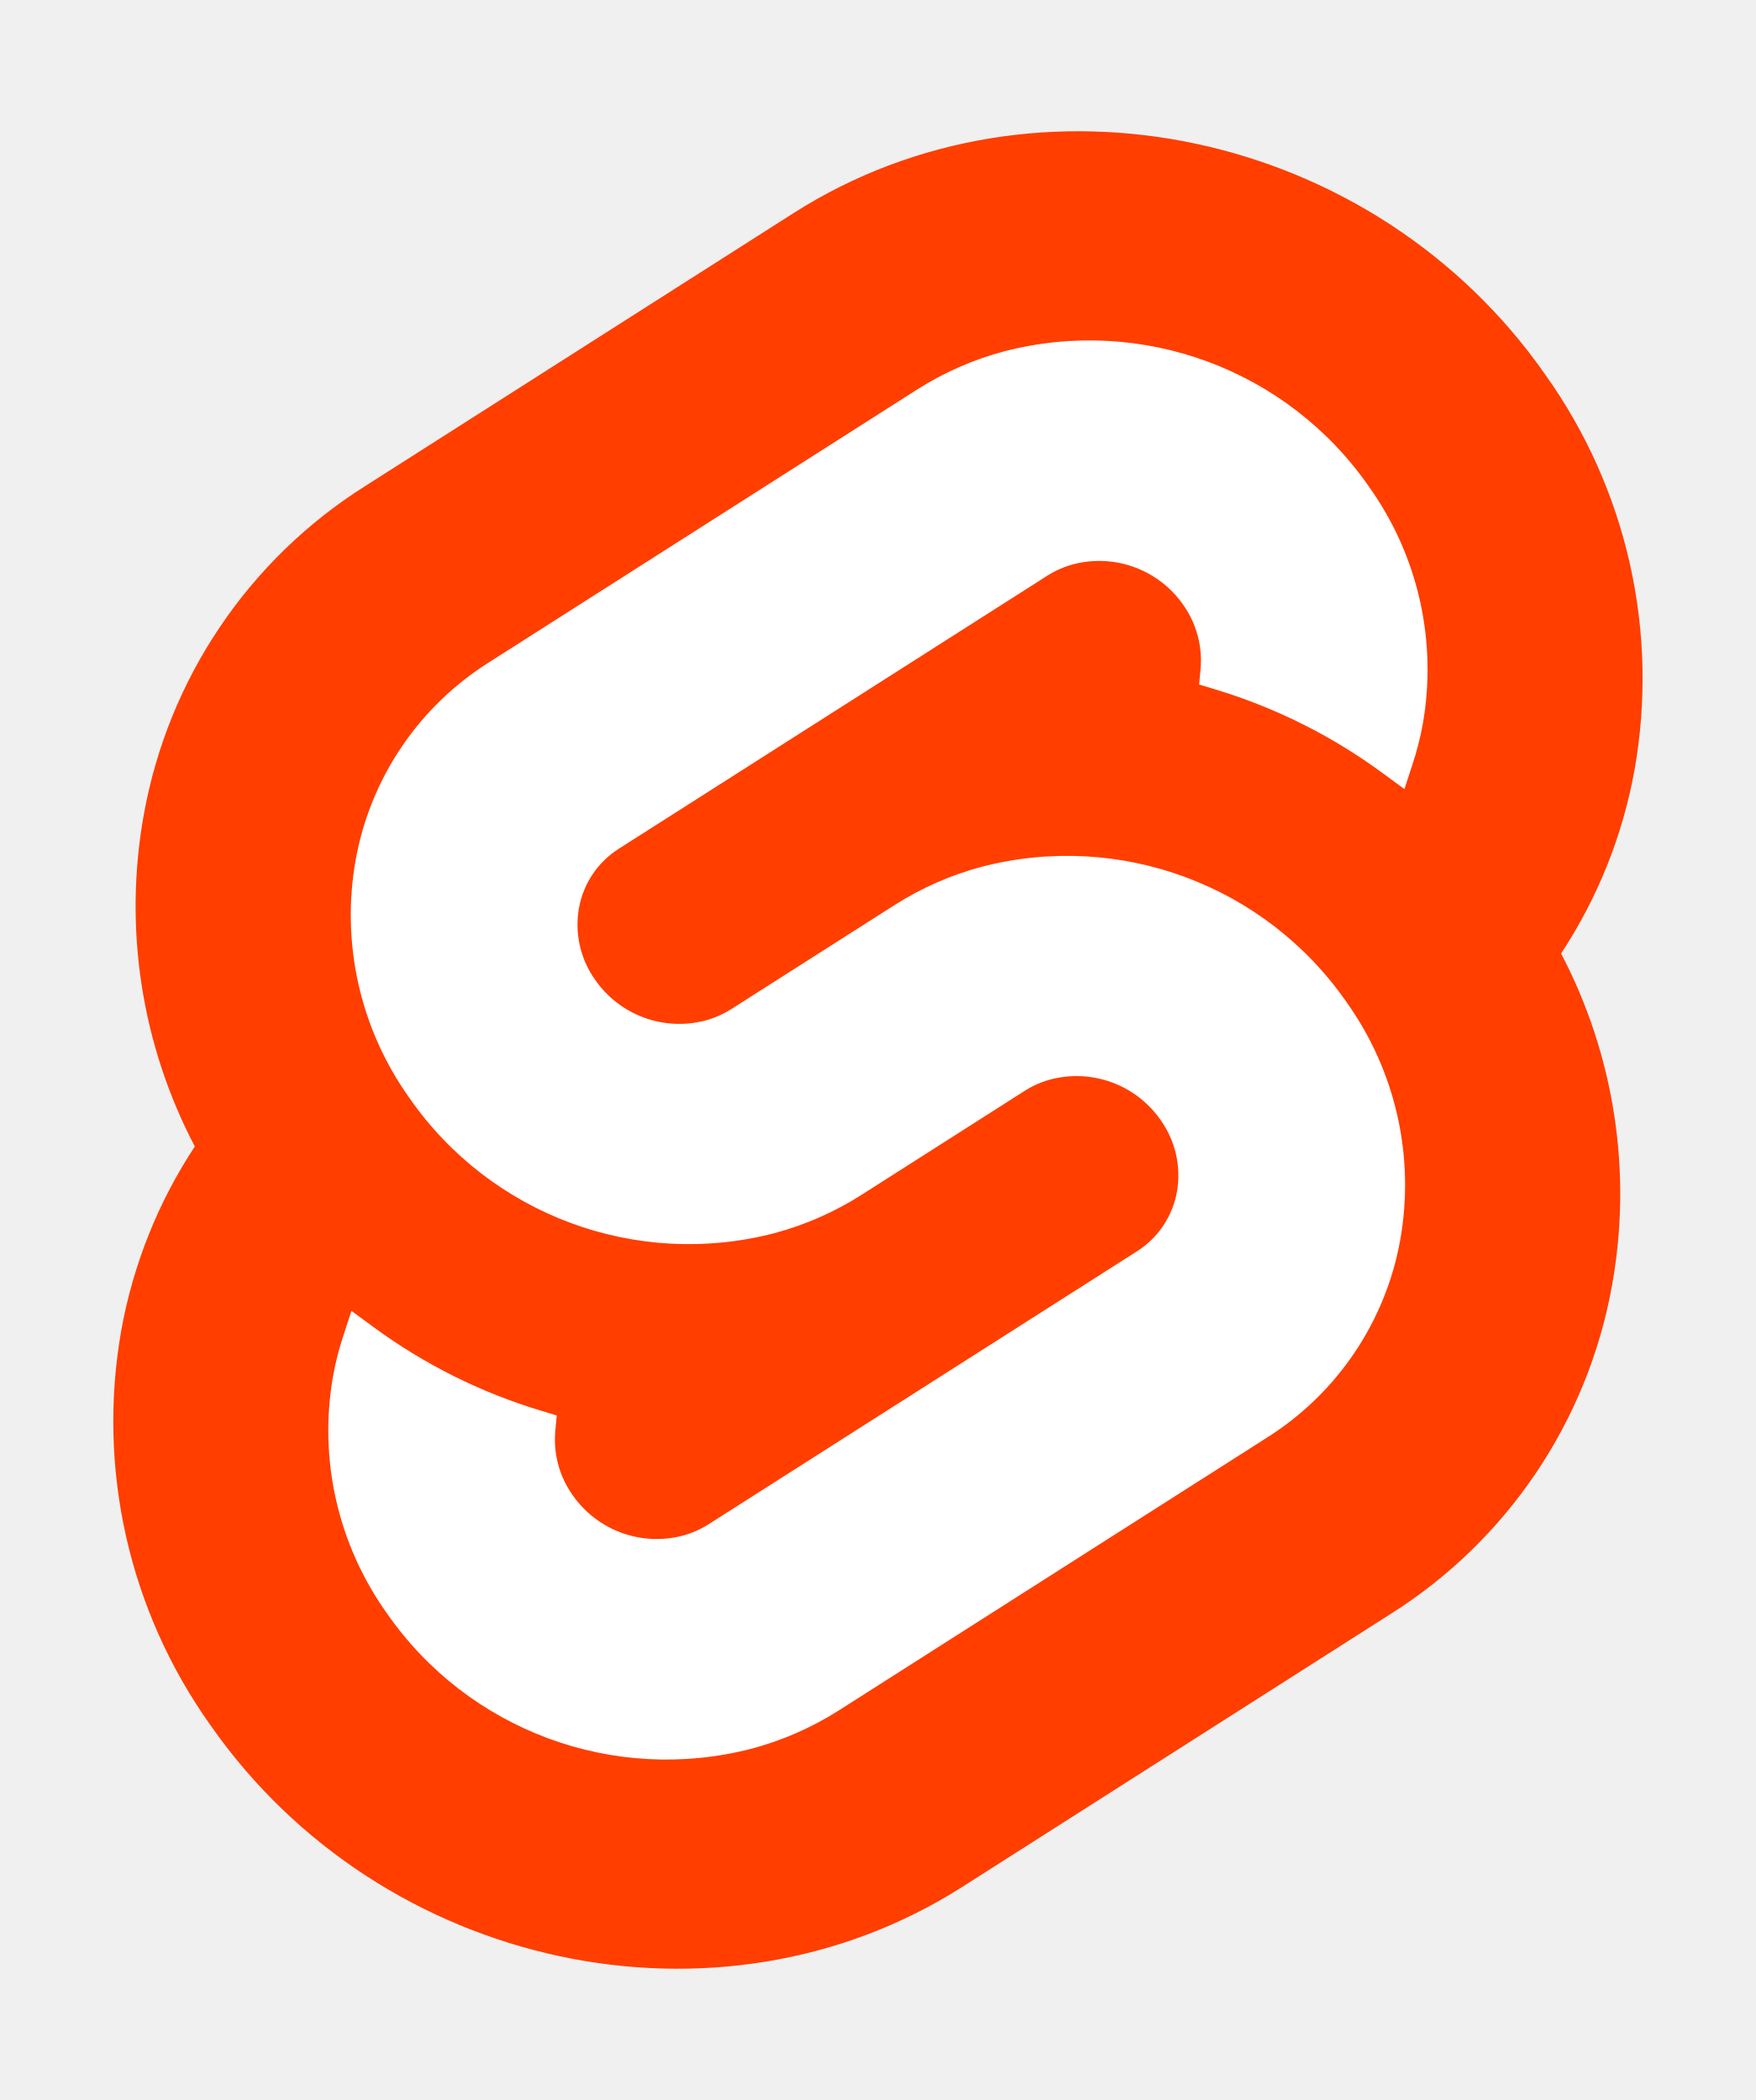
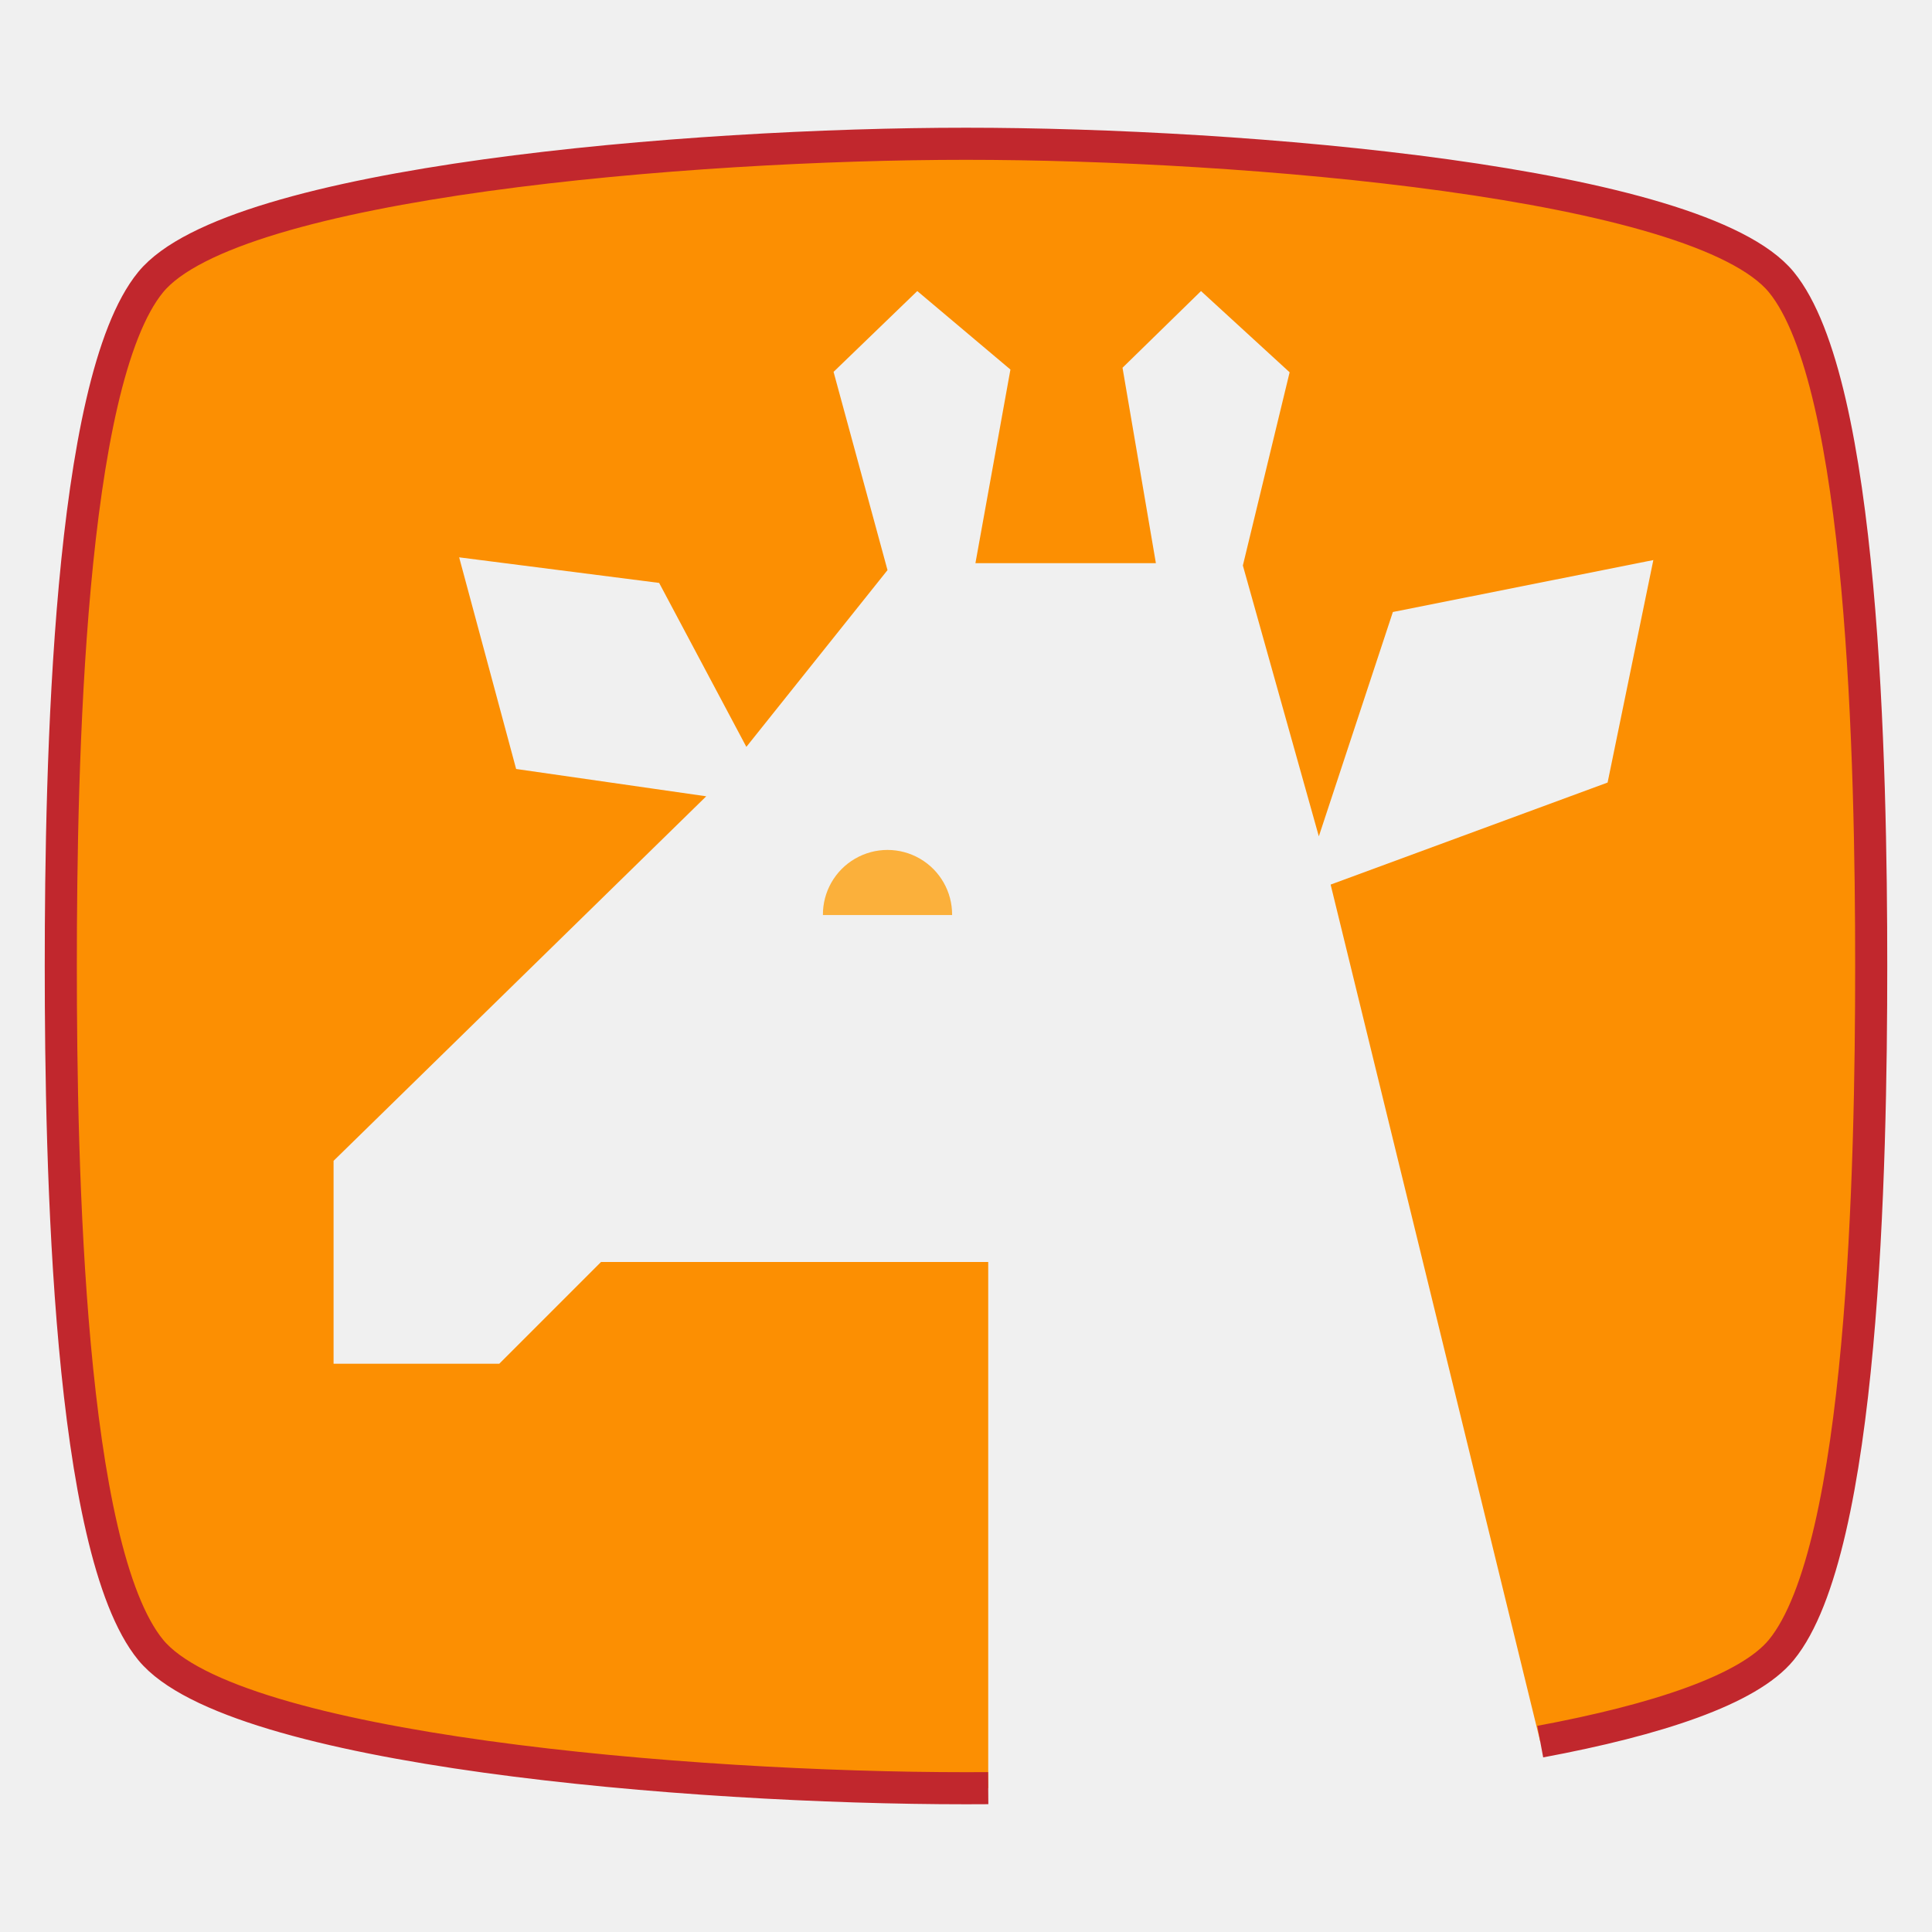
- <svg xmlns="http://www.w3.org/2000/svg" width="107" height="128" viewBox="0 0 107 128">
-   <path d="M94.157 22.819c-10.4-14.885-30.94-19.297-45.792-9.835L22.282 29.608A29.92 29.92 0 0 0 8.764 49.65a31.5 31.5 0 0 0 3.108 20.231 30 30 0 0 0-4.477 11.183 31.9 31.9 0 0 0 5.448 24.116c10.402 14.887 30.942 19.297 45.791 9.835l26.083-16.624A29.92 29.92 0 0 0 98.235 78.35a31.53 31.53 0 0 0-3.105-20.232 30 30 0 0 0 4.474-11.182 31.88 31.88 0 0 0-5.447-24.116" style="fill:#ff3e00" />
-   <path d="M45.817 106.582a20.72 20.72 0 0 1-22.237-8.243 19.17 19.17 0 0 1-3.277-14.503 18 18 0 0 1 .624-2.435l.49-1.498 1.337.981a33.6 33.6 0 0 0 10.203 5.098l.97.294-.09.968a5.85 5.85 0 0 0 1.052 3.878 6.24 6.24 0 0 0 6.695 2.485 5.8 5.8 0 0 0 1.603-.704L69.27 76.28a5.43 5.43 0 0 0 2.45-3.631 5.8 5.8 0 0 0-.987-4.371 6.24 6.24 0 0 0-6.698-2.487 5.7 5.7 0 0 0-1.6.704l-9.953 6.345a19 19 0 0 1-5.296 2.326 20.72 20.72 0 0 1-22.237-8.243 19.17 19.17 0 0 1-3.277-14.502 17.99 17.99 0 0 1 8.13-12.052l26.081-16.623a19 19 0 0 1 5.3-2.329 20.72 20.72 0 0 1 22.237 8.243 19.17 19.17 0 0 1 3.277 14.503 18 18 0 0 1-.624 2.435l-.49 1.498-1.337-.98a33.6 33.6 0 0 0-10.203-5.1l-.97-.294.09-.968a5.86 5.86 0 0 0-1.052-3.878 6.24 6.24 0 0 0-6.696-2.485 5.8 5.8 0 0 0-1.602.704L37.73 51.72a5.42 5.42 0 0 0-2.449 3.63 5.79 5.79 0 0 0 .986 4.372 6.24 6.24 0 0 0 6.698 2.486 5.8 5.8 0 0 0 1.602-.704l9.952-6.342a19 19 0 0 1 5.295-2.328 20.72 20.72 0 0 1 22.237 8.242 19.17 19.17 0 0 1 3.277 14.503 18 18 0 0 1-8.13 12.053l-26.081 16.622a19 19 0 0 1-5.3 2.328" style="fill:#fff" />
+ <svg xmlns="http://www.w3.org/2000/svg" viewBox="0 0 512 512">
+   <defs>
+     <style>.cls-1{fill:#fc8f02;}.cls-2{fill:#fbb03b;}.cls-3{fill:none;stroke:#c1272d;stroke-miterlimit:10;stroke-width:8.504px;}</style>
+   </defs>
+   <g id="_512х512" data-name="512х512">
+     <path class="cls-1" d="M472.07,74.765C450.236,48.132,329.157,38.1,256,38.1S61.764,48.132,39.93,74.765,16.112,202.736,16.112,256,18.1,410.6,39.93,437.235,182.843,473.9,256,473.9c1.891,0,3.937-.036,5.889-.05V334.441H159.275l-26.963,26.964H88.4V307.632l98.762-96.605-50.382-7.241L121.68,147.7l53,6.779,23.112,43.45,37.406-46.84-14.295-52.54,22.187-21.416,24.684,20.8L258.5,149.243h47.822l-8.842-51.787,20.8-20.321,23.484,21.527-12.391,51.2,20.132,71.776,19.62-59.45,69.026-13.764-12.12,58.959-73.4,27.042L408.17,461.491c30.777-5.752,55.225-13.675,63.9-24.256C493.9,410.6,495.888,309.264,495.888,256S493.9,101.4,472.07,74.765Z" />
+     <path class="cls-2" d="M252.319,242.493a17.12,17.12,0,1,0-34.239,0Z" />
+     <path id="screen_2" data-name="screen 2" class="cls-3" d="M408.181,461.547c30.822-5.753,55.205-13.719,63.889-24.312C493.9,410.6,495.889,309.264,495.889,256S493.9,101.4,472.07,74.765,329.158,38.1,256,38.1,61.764,48.133,39.93,74.765,16.111,202.736,16.111,256,18.1,410.6,39.93,437.235,182.842,473.9,256,473.9q2.9,0,5.889-.022" />
+   </g>
</svg>
